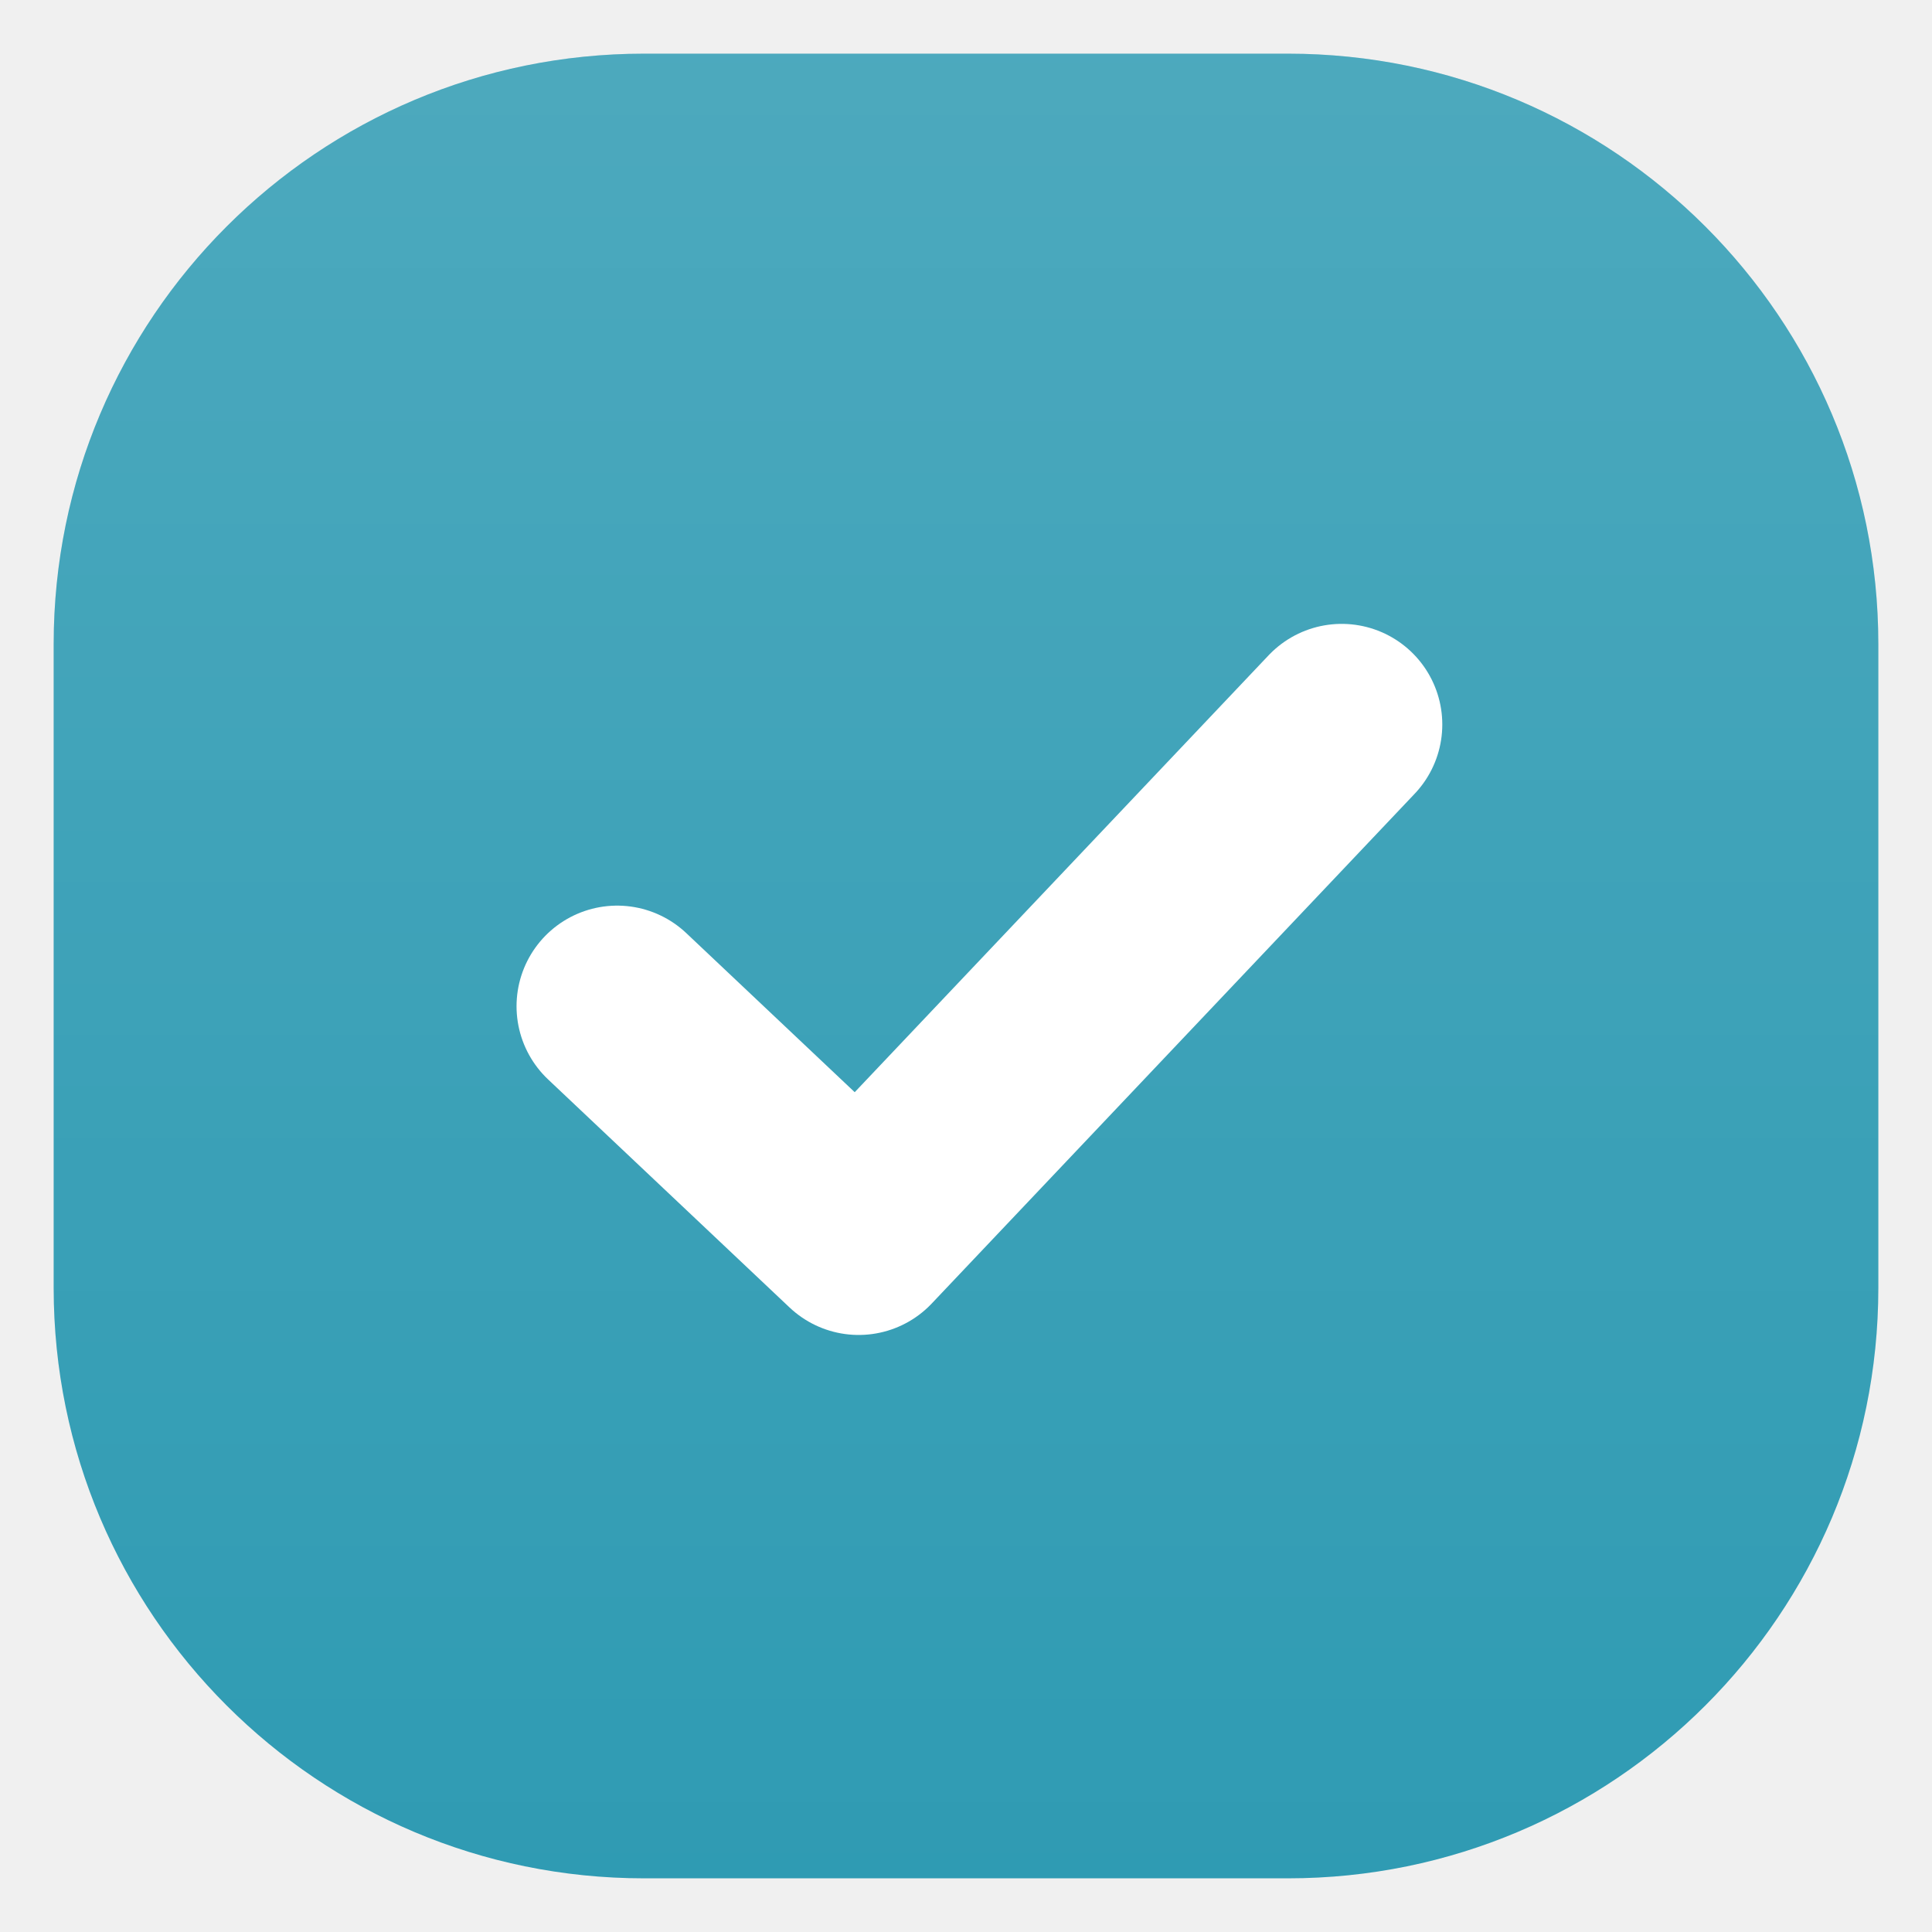
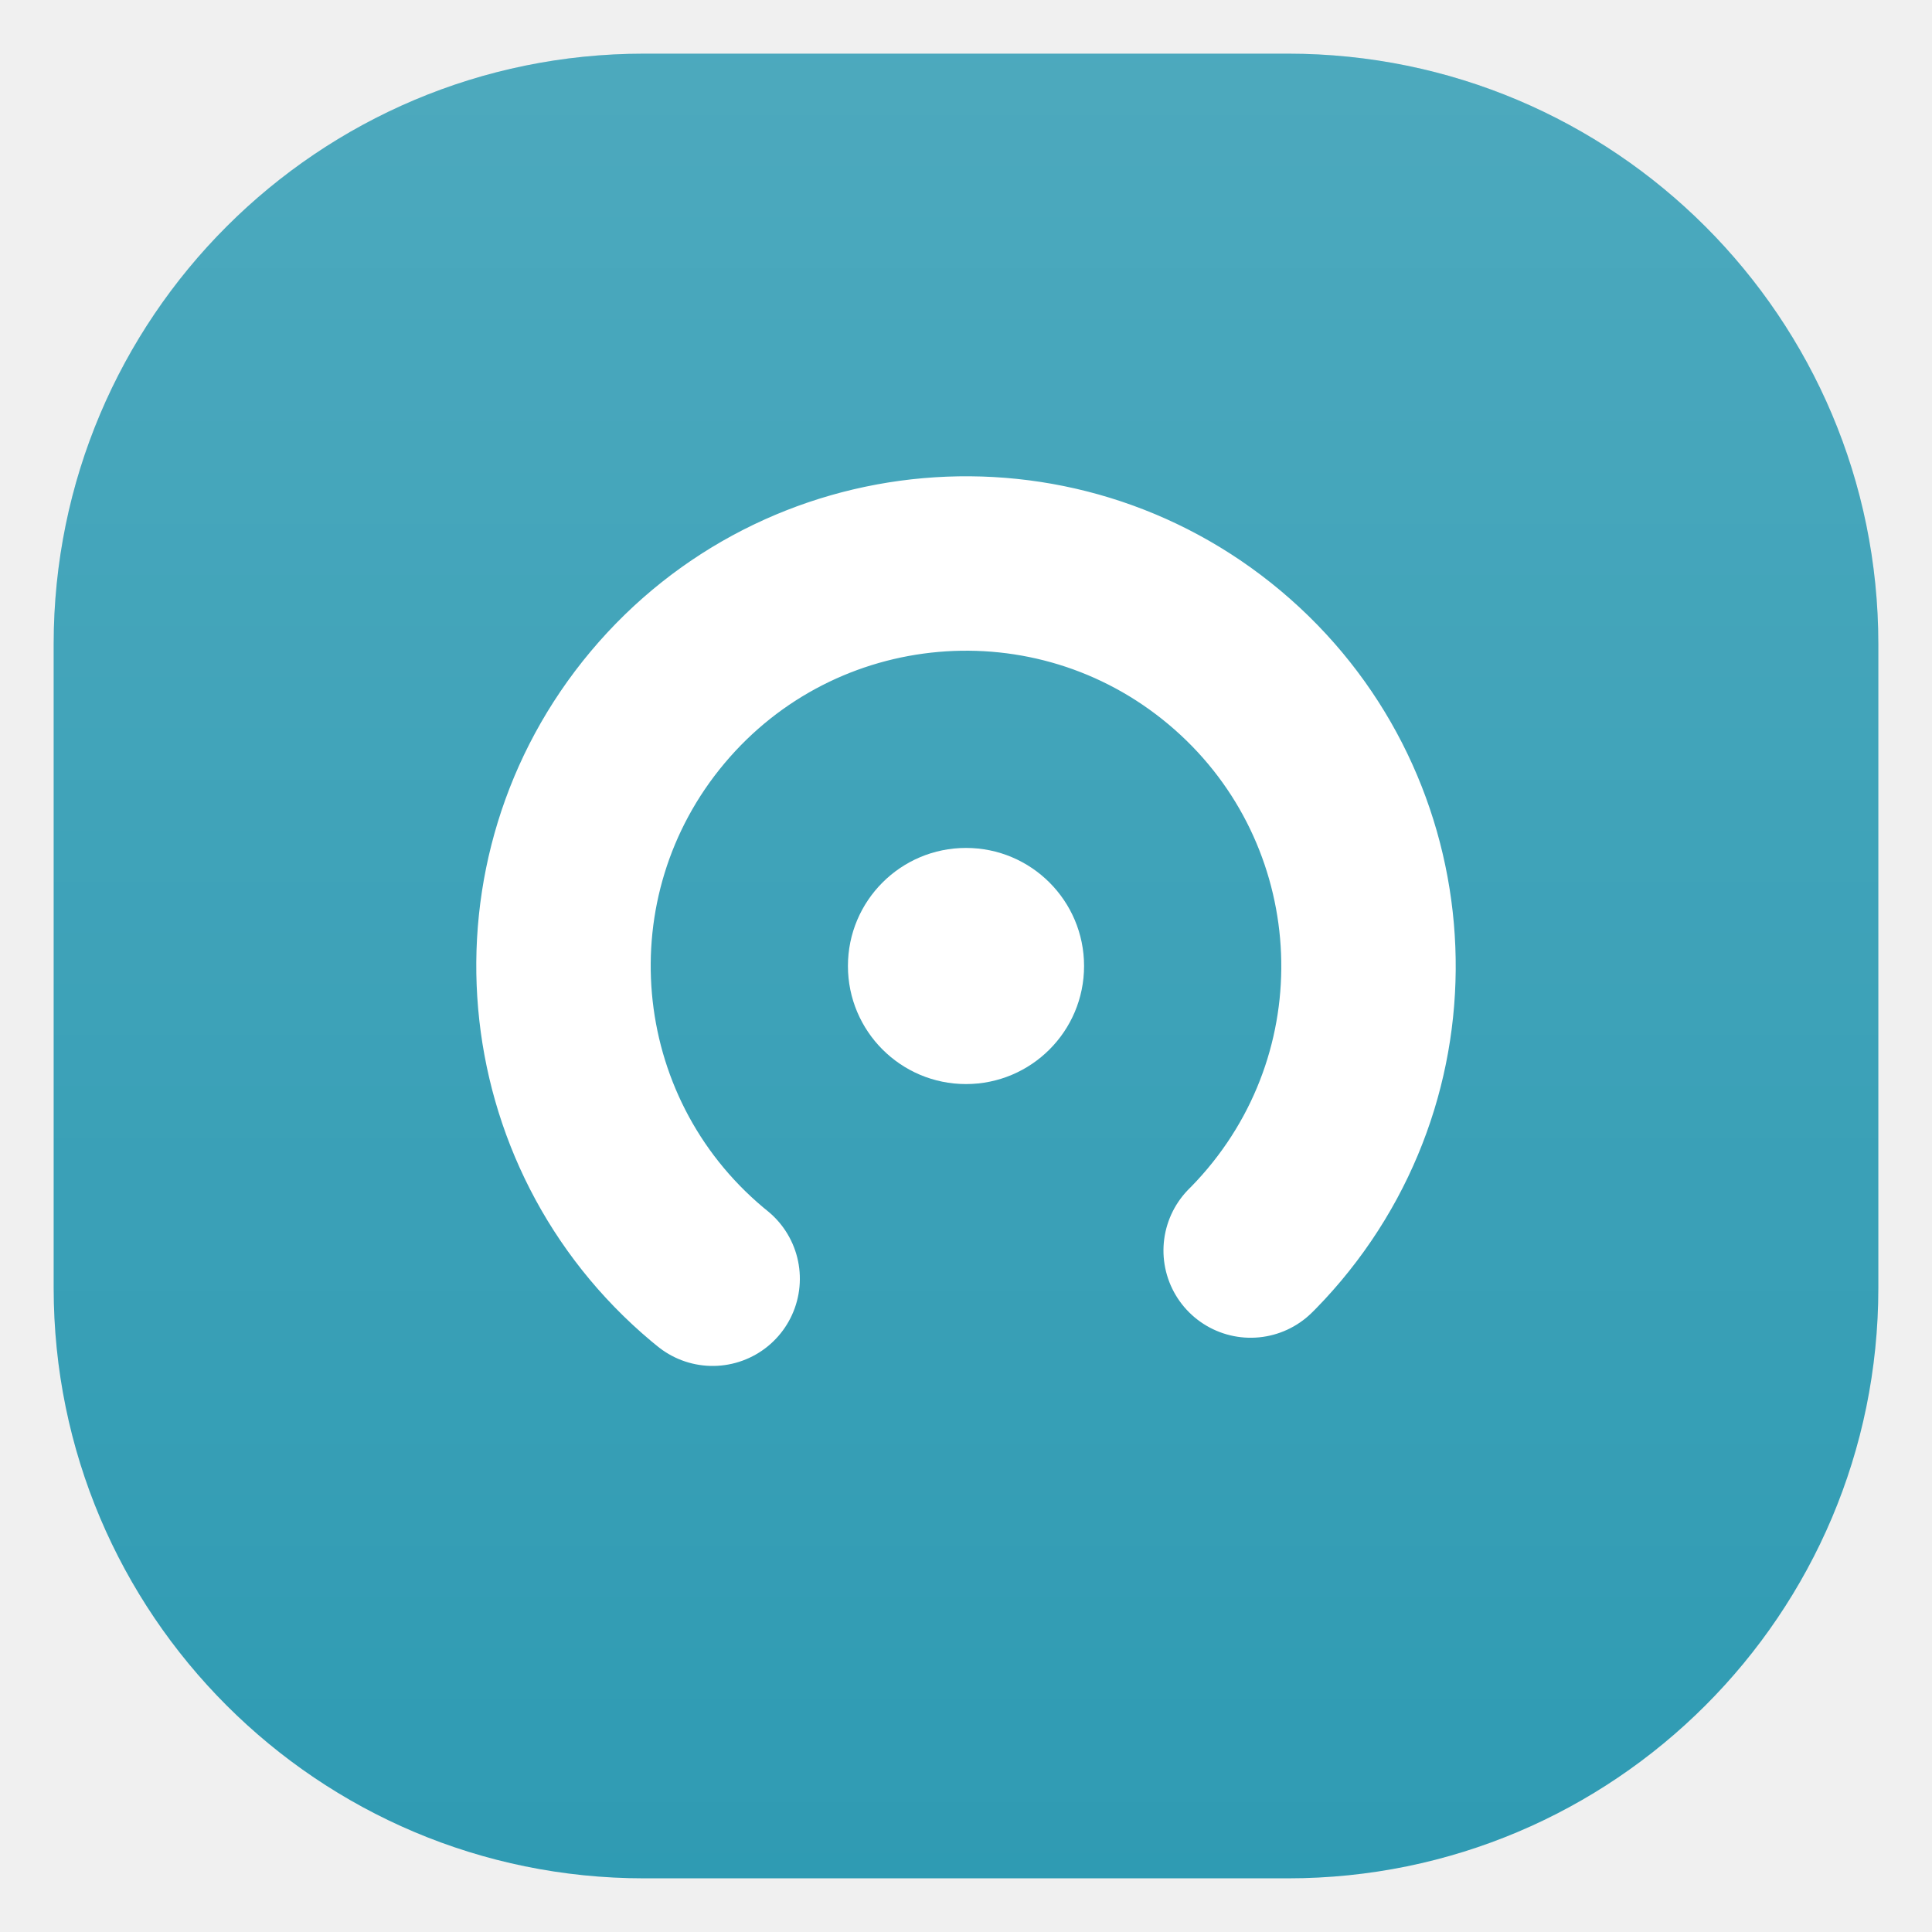
<svg xmlns="http://www.w3.org/2000/svg" width="72" height="72" viewBox="0 0 72 72" fill="none" role="img" aria-label="sti.care mark">
  <rect x="2" y="2" width="68" height="68" rx="22" fill="#2F9BB3" />
  <rect x="2" y="2" width="68" height="68" rx="22" fill="url(#stiGloss)" fill-opacity="0.14" />
-   <path d="M23 37.5 L32 46 L50 27" stroke="#FFFFFF" stroke-width="7.5" stroke-linecap="round" stroke-linejoin="round" />
+   <circle cx="36" cy="36" r="15" fill="none" stroke="#FFFFFF" stroke-width="6.5" stroke-linecap="round" stroke-dasharray="72 22" transform="rotate(130 36 36)" />
+   <circle cx="36" cy="36" r="4.4" fill="#FFFFFF" />
  <defs>
    <linearGradient id="stiGloss" x1="36" y1="2" x2="36" y2="70" gradientUnits="userSpaceOnUse">
      <stop stop-color="#FFFFFF" />
      <stop offset="1" stop-color="#FFFFFF" stop-opacity="0" />
    </linearGradient>
  </defs>
</svg>
